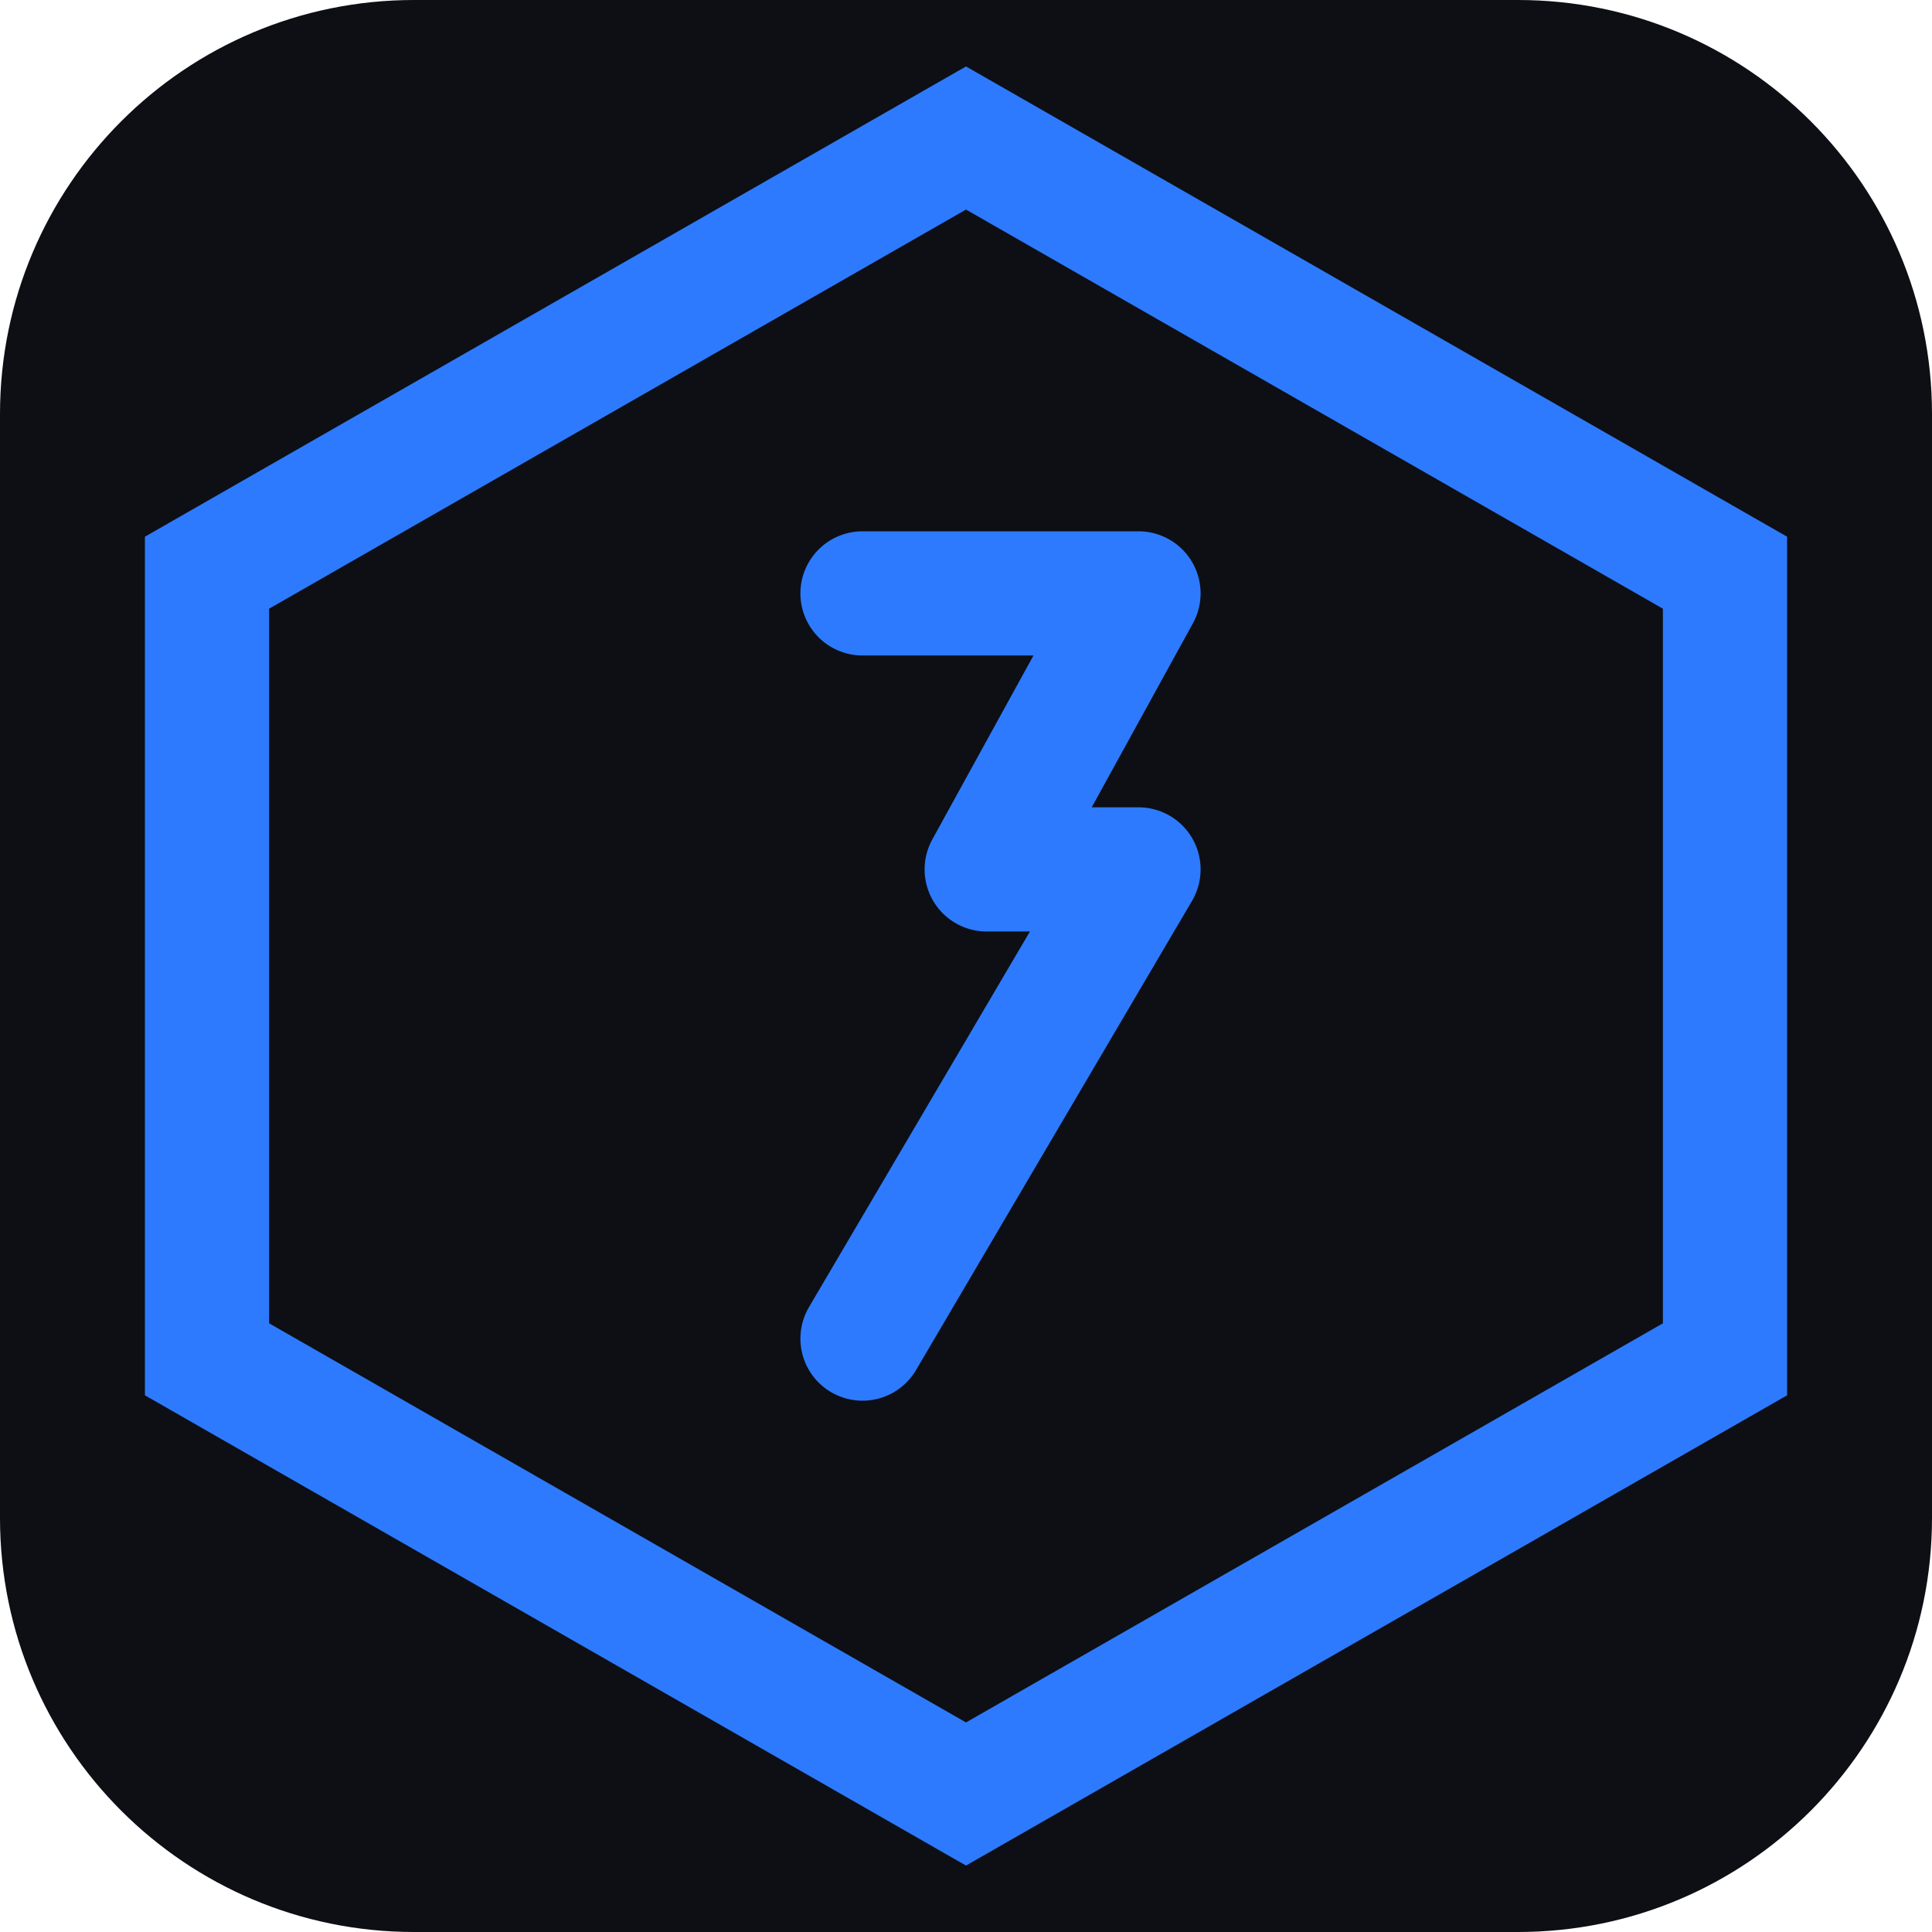
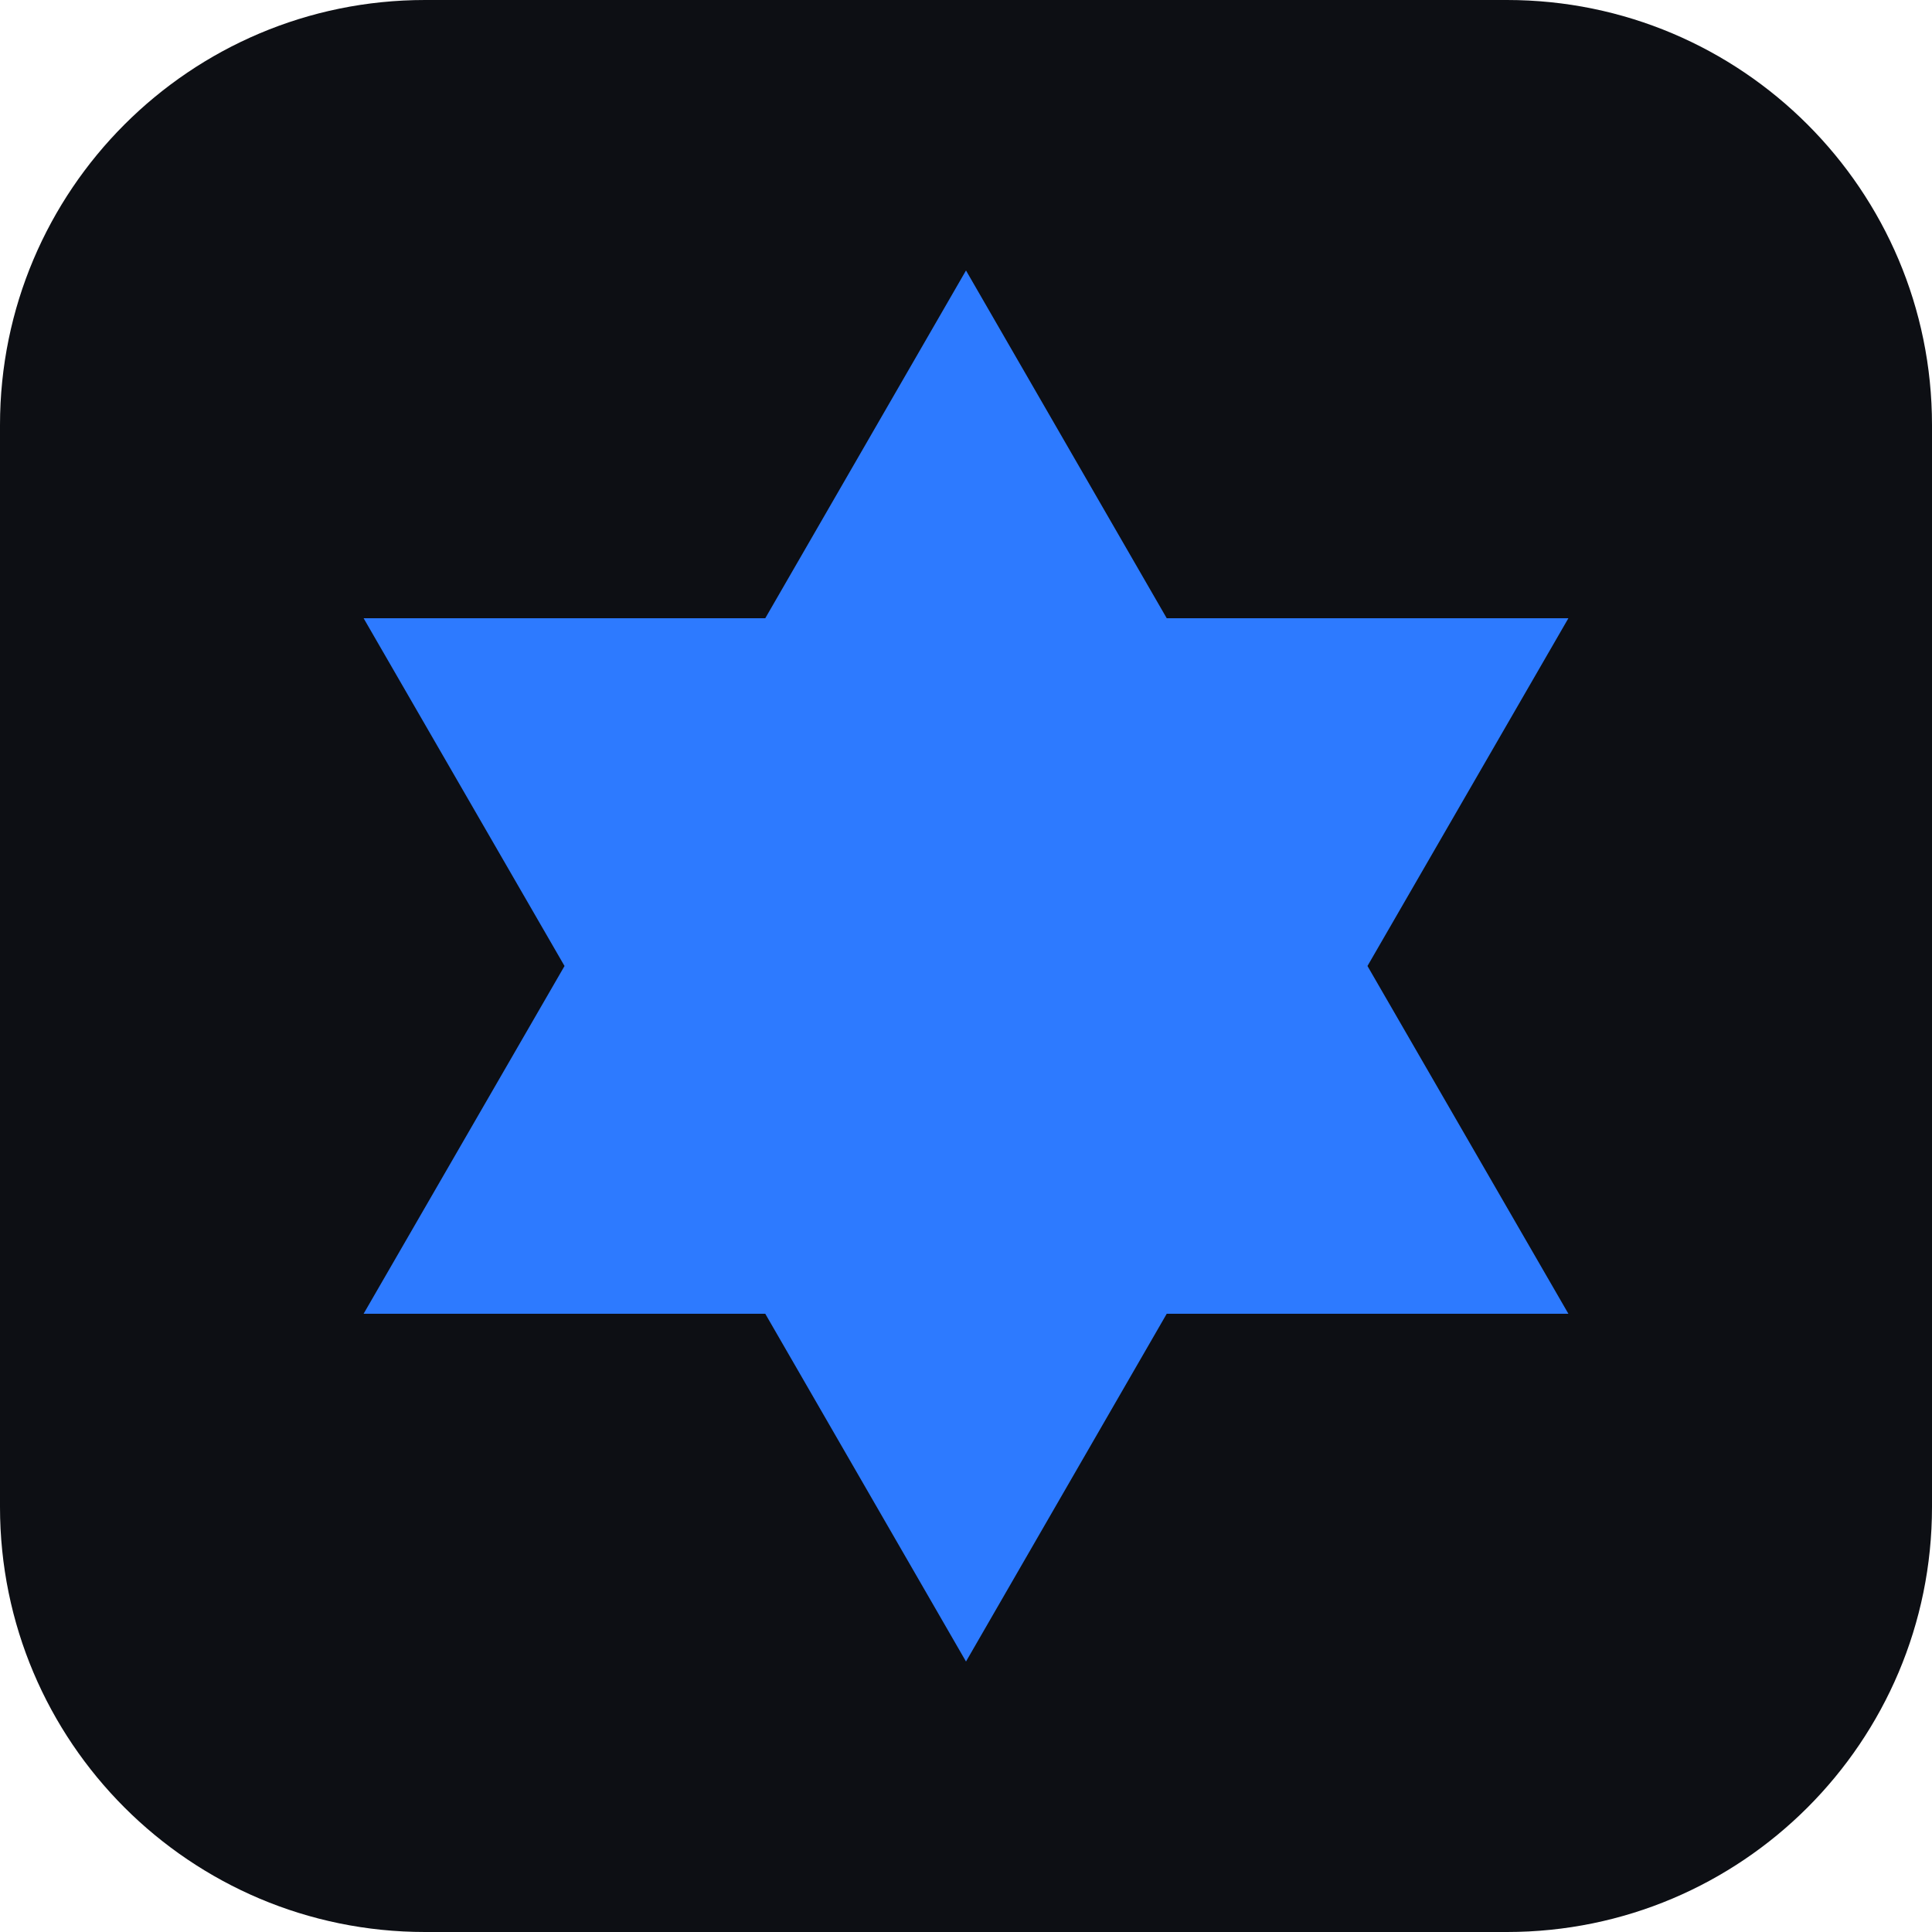
- <svg xmlns="http://www.w3.org/2000/svg" viewBox="0 0 28 28" width="28" height="28">
-   <rect width="28" height="28" rx="6" fill="#0D0F14" />
-   <path d="M14 2 25 8.3v11.4L14 26 3 19.7V8.3L14 2z" fill="none" stroke="#2D7AFF" stroke-width="1.8" />
-   <path d="M12.5 8.6h4l-2.2 4h2.2l-4 6.8" fill="none" stroke="#2D7AFF" stroke-width="1.8" stroke-linecap="round" stroke-linejoin="round" />
+ <svg xmlns="http://www.w3.org/2000/svg" viewBox="0 0 100 100" width="100" height="100" role="img">
+   <rect width="100" height="100" rx="22" fill="#0D0F14" />
+   <path d="M50.00 14.00L39.61 32.00L18.82 32.00L29.22 50.00L18.82 68.00L39.61 68.00L50.00 86.00L60.39 68.00L81.18 68.00L70.78 50.00L81.18 32.00L60.39 32.00Z" fill="#2D7AFF" />
</svg>
